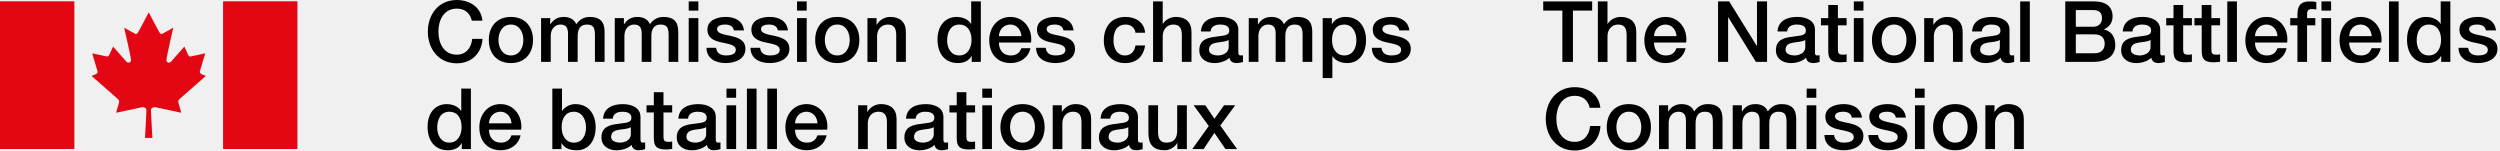
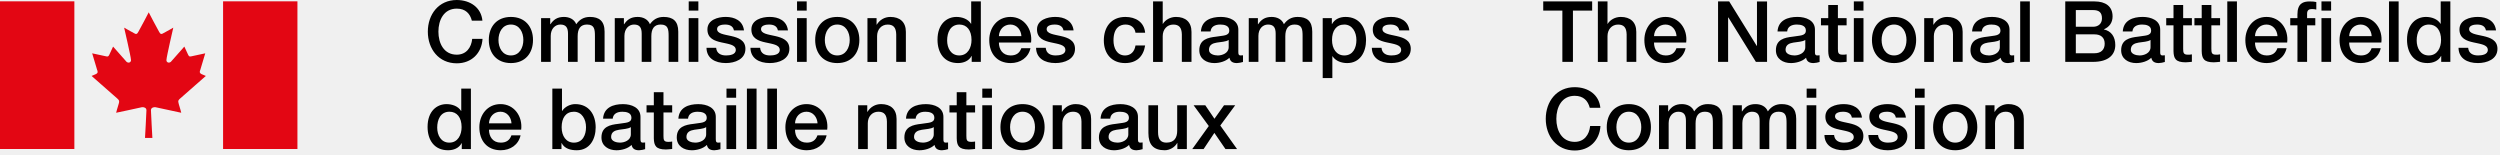
- <svg xmlns="http://www.w3.org/2000/svg" version="1.1" id="French" x="0px" y="0px" viewBox="0 0 1661.11 100" style="enable-background:new 0 0 1661.11 100;" xml:space="preserve">
-   <style type="text/css">
- 	.Arched_x0020_Green{fill:url(#SVGID_1_);stroke:#FFFFFF;stroke-width:0.25;stroke-miterlimit:1;}
- 	.st0{fill-rule:evenodd;clip-rule:evenodd;fill:#E30613;}
- </style>
-   <linearGradient id="SVGID_1_" gradientUnits="userSpaceOnUse" x1="12.13" y1="43.319" x2="12.837" y2="42.612">
-     <stop offset="0" style="stop-color:#1DA238" />
-     <stop offset="0.983" style="stop-color:#24391D" />
-   </linearGradient>
-   <g id="_x36_5_Medium_1_">
-     <g>
-       <g>
-         <path class="st0" d="M98.82,8.2c0,0-6.12,11.79-6.93,13c-0.82,1.63-1.63,1.63-2.86,0.82c-1.64-0.82-6.54-3.65-6.54-3.65     s4.5,19.49,4.5,21.11c0.4,1.63-1.23,2.85-2.87,1.63c-0.41-0.4-8.98-10.16-8.98-10.16s-2.04,4.47-2.45,5.29     c-0.41,0.82-0.81,1.62-2.04,1.22c-1.63-0.4-9.4-2.03-9.4-2.03s2.87,9.74,3.27,10.97c0.4,0.97,0.82,2.03-0.82,2.84l-2.85,1.22     c0,0,16.73,14.66,17.14,15.06c0.82,0.82,1.64,1.23,0.82,3.67c-0.82,2.45-1.64,5.73-1.64,5.73s15.52-3.27,17.15-3.69     c1.42-0.15,2.98,0.41,2.98,2.04c0,1.64-0.95,18.38-0.95,18.38h4.9c0,0-0.95-16.74-0.95-18.38c0-1.63,1.55-2.19,2.99-2.04     c1.64,0.41,17.14,3.69,17.14,3.69s-0.82-3.27-1.63-5.73c-0.82-2.45,0-2.86,0.82-3.67c0.41-0.4,17.15-15.06,17.15-15.06     l-2.85-1.22c-1.63-0.82-1.21-1.88-0.82-2.84c0.39-1.23,3.27-10.97,3.27-10.97s-7.77,1.63-9.4,2.03c-1.22,0.4-1.63-0.4-2.04-1.22     c-0.41-0.82-2.45-5.29-2.45-5.29s-8.58,9.76-8.98,10.16c-1.63,1.22-3.27,0-2.86-1.63c0-1.62,4.5-21.11,4.5-21.11     s-4.9,2.84-6.53,3.65c-1.22,0.81-2.05,0.81-2.86-0.82C104.95,19.99,98.82,8.2,98.82,8.2L98.82,8.2z" />
-         <polygon class="st0" points="49.41,99 49.41,0.87 0,0.87 0,99 49.41,99    " />
-         <polygon class="st0" points="197.63,99 197.63,0.87 148.22,0.87 148.22,99 197.63,99    " />
-       </g>
-       <g>
-         <path d="M313.52,13.72c-1.18-4.61-4.16-7.99-10.01-7.99c-8.61,0-12.21,7.59-12.21,15.3s3.6,15.3,12.21,15.3     c6.24,0,9.68-4.67,10.24-10.52h6.86c-0.56,9.62-7.37,16.26-17.1,16.26c-12.04,0-19.24-9.56-19.24-21.04S291.46,0,303.5,0     c9.06,0.05,16.2,5.06,17.04,13.72H313.52z" />
-         <path d="M324.79,26.55c0-8.89,5.35-15.3,14.68-15.3c9.34,0,14.68,6.41,14.68,15.3c0,8.95-5.35,15.36-14.68,15.36     C330.13,41.91,324.79,35.49,324.79,26.55z M347.74,26.55c0-5.01-2.53-10.24-8.27-10.24c-5.74,0-8.27,5.23-8.27,10.24     c0,5.06,2.53,10.29,8.27,10.29C345.2,36.84,347.74,31.61,347.74,26.55z" />
-         <path d="M359.51,12.04h6.08v4.05h0.17c1.91-2.87,4.33-4.84,8.95-4.84c3.54,0,6.86,1.52,8.16,4.84c2.14-2.98,4.89-4.84,9.11-4.84     c6.13,0,9.73,2.7,9.73,9.79v20.08h-6.41V24.13c0-4.61-0.28-7.82-5.29-7.82c-4.33,0-6.19,2.87-6.19,7.76v17.04h-6.41V22.44     c0-3.99-1.24-6.13-5.12-6.13c-3.32,0-6.36,2.7-6.36,7.54v17.27h-6.41V12.04z" />
-         <path d="M408.48,12.04h6.07v4.05h0.17c1.91-2.87,4.33-4.84,8.95-4.84c3.54,0,6.86,1.52,8.16,4.84c2.14-2.98,4.89-4.84,9.11-4.84     c6.13,0,9.73,2.7,9.73,9.79v20.08h-6.41V24.13c0-4.61-0.28-7.82-5.29-7.82c-4.33,0-6.19,2.87-6.19,7.76v17.04h-6.41V22.44     c0-3.99-1.24-6.13-5.12-6.13c-3.32,0-6.36,2.7-6.36,7.54v17.27h-6.41V12.04z" />
-         <path d="M457.61,0.95h6.41v6.08h-6.41V0.95z M457.61,12.04h6.41v29.08h-6.41V12.04z" />
-         <path d="M475.84,31.78c0.34,3.71,3.15,5.06,6.58,5.06c2.42,0,6.64-0.51,6.47-3.82c-0.17-3.38-4.84-3.77-9.51-4.84     c-4.73-1.01-9.34-2.7-9.34-8.61c0-6.36,6.86-8.33,12.15-8.33c5.96,0,11.36,2.48,12.15,8.95h-6.69c-0.56-3.04-3.09-3.88-5.91-3.88     c-1.86,0-5.29,0.45-5.29,2.98c0,3.15,4.73,3.6,9.45,4.67c4.67,1.07,9.39,2.76,9.39,8.49c0,6.92-6.98,9.45-12.99,9.45     c-7.31,0-12.77-3.26-12.88-10.12H475.84z" />
-         <path d="M505.05,31.78c0.34,3.71,3.15,5.06,6.58,5.06c2.42,0,6.64-0.51,6.47-3.82c-0.17-3.38-4.84-3.77-9.51-4.84     c-4.73-1.01-9.34-2.7-9.34-8.61c0-6.36,6.86-8.33,12.15-8.33c5.96,0,11.36,2.48,12.15,8.95h-6.69c-0.56-3.04-3.09-3.88-5.91-3.88     c-1.85,0-5.29,0.45-5.29,2.98c0,3.15,4.73,3.6,9.45,4.67c4.67,1.07,9.39,2.76,9.39,8.49c0,6.92-6.98,9.45-12.99,9.45     c-7.31,0-12.77-3.26-12.88-10.12H505.05z" />
-         <path d="M529.59,0.95h6.41v6.08h-6.41V0.95z M529.59,12.04h6.41v29.08h-6.41V12.04z" />
-         <path d="M541.64,26.55c0-8.89,5.35-15.3,14.68-15.3c9.34,0,14.68,6.41,14.68,15.3c0,8.95-5.35,15.36-14.68,15.36     C546.98,41.91,541.64,35.49,541.64,26.55z M564.59,26.55c0-5.01-2.53-10.24-8.27-10.24c-5.74,0-8.27,5.23-8.27,10.24     c0,5.06,2.53,10.29,8.27,10.29C562.06,36.84,564.59,31.61,564.59,26.55z" />
-         <path d="M576.36,12.04h6.07v4.28l0.11,0.11c1.91-3.21,5.23-5.18,9.06-5.18c6.3,0,10.3,3.38,10.3,9.9v19.97h-6.41V22.84     c-0.11-4.56-1.91-6.52-5.68-6.52c-4.27,0-7.03,3.38-7.03,7.65v17.16h-6.41V12.04z" />
-         <path d="M651.71,41.12h-6.07v-3.94h-0.11c-1.69,3.32-5.35,4.72-9,4.72c-9.17,0-13.61-6.81-13.61-15.52     c0-10.52,6.24-15.13,12.6-15.13c3.66,0,7.71,1.35,9.67,4.56h0.11V0.95h6.41V41.12z M637.36,36.84c5.74,0,8.16-5.23,8.16-10.29     c0-6.41-3.09-10.24-8.04-10.24c-6.02,0-8.16,5.34-8.16,10.58C629.32,31.89,631.8,36.84,637.36,36.84z" />
-         <path d="M663.71,28.24c0,4.56,2.48,8.61,7.82,8.61c3.71,0,5.96-1.63,7.09-4.84h6.07c-1.41,6.36-6.81,9.9-13.16,9.9     c-9.11,0-14.23-6.36-14.23-15.3c0-8.27,5.4-15.36,14.06-15.36c9.17,0,14.79,8.27,13.73,16.99H663.71z M678.67,24.02     c-0.22-4.05-2.98-7.71-7.31-7.71c-4.44,0-7.48,3.38-7.65,7.71H678.67z" />
-         <path d="M694.83,31.78c0.34,3.71,3.15,5.06,6.58,5.06c2.42,0,6.64-0.51,6.47-3.82c-0.17-3.38-4.84-3.77-9.51-4.84     c-4.73-1.01-9.34-2.7-9.34-8.61c0-6.36,6.87-8.33,12.15-8.33c5.96,0,11.36,2.48,12.15,8.95h-6.7c-0.56-3.04-3.09-3.88-5.9-3.88     c-1.85,0-5.29,0.45-5.29,2.98c0,3.15,4.73,3.6,9.45,4.67c4.67,1.07,9.39,2.76,9.39,8.49c0,6.92-6.98,9.45-12.99,9.45     c-7.31,0-12.77-3.26-12.88-10.12H694.83z" />
-         <path d="M754.48,21.77c-0.51-3.54-3.1-5.46-6.64-5.46c-3.32,0-7.99,1.74-7.99,10.58c0,4.84,2.13,9.96,7.7,9.96     c3.71,0,6.3-2.48,6.92-6.64h6.41c-1.18,7.54-5.85,11.7-13.33,11.7c-9.11,0-14.12-6.47-14.12-15.02c0-8.78,4.78-15.64,14.34-15.64     c6.75,0,12.49,3.38,13.11,10.52H754.48z" />
-         <path d="M766.15,0.95h6.41v14.91h0.11c1.58-2.64,4.9-4.61,8.72-4.61c6.3,0,10.29,3.38,10.29,9.9v19.97h-6.41V22.84     c-0.11-4.56-1.91-6.52-5.68-6.52c-4.28,0-7.03,3.38-7.03,7.65v17.16h-6.41V0.95z" />
-         <path d="M822.8,34.65c0,1.58,0.34,2.19,1.52,2.19c0.39,0,0.9,0,1.58-0.11v4.45c-0.96,0.34-2.98,0.73-4.05,0.73     c-2.59,0-4.45-0.9-4.95-3.55c-2.53,2.48-6.64,3.55-10.07,3.55c-5.24,0-9.96-2.81-9.96-8.49c0-7.26,5.79-8.44,11.19-9.06     c4.61-0.84,8.72-0.34,8.72-4.11c0-3.32-3.43-3.94-6.02-3.94c-3.6,0-6.13,1.46-6.41,4.61h-6.41c0.45-7.48,6.81-9.68,13.22-9.68     c5.68,0,11.64,2.31,11.64,8.44V34.65z M816.39,26.55c-1.97,1.29-5.06,1.24-7.87,1.75c-2.76,0.45-5.23,1.46-5.23,4.84     c0,2.87,3.66,3.71,5.9,3.71c2.81,0,7.2-1.46,7.2-5.51V26.55z" />
-         <path d="M829.74,12.04h6.07v4.05h0.17c1.91-2.87,4.33-4.84,8.95-4.84c3.54,0,6.86,1.52,8.15,4.84c2.14-2.98,4.9-4.84,9.11-4.84     c6.13,0,9.73,2.7,9.73,9.79v20.08h-6.42V24.13c0-4.61-0.28-7.82-5.29-7.82c-4.33,0-6.19,2.87-6.19,7.76v17.04h-6.41V22.44     c0-3.99-1.24-6.13-5.12-6.13c-3.32,0-6.35,2.7-6.35,7.54v17.27h-6.41V12.04z" />
-         <path d="M878.87,12.04h6.07v3.94h0.11c1.8-3.32,5.29-4.73,9-4.73c9.17,0,13.61,6.98,13.61,15.47c0,7.82-3.94,15.19-12.55,15.19     c-3.71,0-7.7-1.35-9.73-4.56h-0.11v14.51h-6.41V12.04z M893.22,16.31c-5.4,0-8.16,4.11-8.16,10.29c0,5.85,2.98,10.24,8.16,10.24     c5.85,0,8.04-5.17,8.04-10.24C901.26,21.32,898.5,16.31,893.22,16.31z" />
-         <path d="M917.93,31.78c0.34,3.71,3.15,5.06,6.58,5.06c2.42,0,6.64-0.51,6.47-3.82c-0.17-3.38-4.84-3.77-9.51-4.84     c-4.73-1.01-9.34-2.7-9.34-8.61c0-6.36,6.87-8.33,12.15-8.33c5.96,0,11.36,2.48,12.15,8.95h-6.7c-0.56-3.04-3.09-3.88-5.9-3.88     c-1.85,0-5.29,0.45-5.29,2.98c0,3.15,4.73,3.6,9.45,4.67c4.67,1.07,9.39,2.76,9.39,8.49c0,6.92-6.98,9.45-12.99,9.45     c-7.31,0-12.77-3.26-12.88-10.12H917.93z" />
-         <path d="M312.9,99.04h-6.08v-3.93h-0.11c-1.69,3.32-5.35,4.72-9,4.72c-9.17,0-13.61-6.81-13.61-15.52     c0-10.52,6.24-15.13,12.6-15.13c3.66,0,7.71,1.35,9.67,4.56h0.11V58.88h6.41V99.04z M298.55,94.77c5.74,0,8.16-5.23,8.16-10.3     c0-6.41-3.09-10.24-8.05-10.24c-6.02,0-8.16,5.35-8.16,10.58C290.51,89.82,292.99,94.77,298.55,94.77z" />
-         <path d="M324.9,86.16c0,4.56,2.48,8.61,7.82,8.61c3.71,0,5.96-1.63,7.09-4.84h6.08c-1.41,6.35-6.81,9.9-13.16,9.9     c-9.11,0-14.23-6.36-14.23-15.3c0-8.27,5.4-15.36,14.06-15.36c9.17,0,14.79,8.27,13.73,16.99H324.9z M339.86,81.94     c-0.22-4.05-2.98-7.71-7.31-7.71c-4.44,0-7.48,3.38-7.65,7.71H339.86z" />
-         <path d="M367,58.88h6.41v14.85h0.11c1.74-2.81,5.4-4.56,8.66-4.56c9.17,0,13.61,6.98,13.61,15.47c0,7.82-3.94,15.19-12.54,15.19     c-3.94,0-8.16-0.96-10.07-4.78h-0.11v3.99H367V58.88z M381.34,74.24c-5.4,0-8.16,4.11-8.16,10.3c0,5.85,2.98,10.24,8.16,10.24     c5.85,0,8.04-5.18,8.04-10.24C389.39,79.24,386.63,74.24,381.34,74.24z" />
-         <path d="M425.57,92.58c0,1.58,0.34,2.19,1.52,2.19c0.39,0,0.9,0,1.57-0.11v4.45c-0.95,0.33-2.98,0.73-4.05,0.73     c-2.59,0-4.45-0.9-4.95-3.55c-2.53,2.48-6.64,3.55-10.07,3.55c-5.23,0-9.96-2.81-9.96-8.49c0-7.26,5.79-8.44,11.19-9.06     c4.61-0.84,8.72-0.33,8.72-4.1c0-3.32-3.43-3.94-6.02-3.94c-3.6,0-6.13,1.47-6.41,4.61h-6.41c0.45-7.48,6.81-9.67,13.22-9.67     c5.68,0,11.64,2.3,11.64,8.44V92.58z M419.16,84.47c-1.97,1.3-5.06,1.24-7.88,1.75c-2.76,0.45-5.23,1.46-5.23,4.84     c0,2.87,3.66,3.71,5.91,3.71c2.81,0,7.2-1.46,7.2-5.51V84.47z" />
-         <path d="M429.59,69.96h4.84v-8.72h6.41v8.72h5.79v4.78h-5.79v15.52c0,2.65,0.22,3.99,3.09,3.99c0.9,0,1.8,0,2.7-0.22v4.95     c-1.41,0.11-2.76,0.34-4.16,0.34c-6.69,0-7.93-2.59-8.04-7.42V74.74h-4.84V69.96z" />
-         <path d="M475.61,92.58c0,1.58,0.34,2.19,1.52,2.19c0.39,0,0.9,0,1.57-0.11v4.45c-0.95,0.33-2.98,0.73-4.05,0.73     c-2.59,0-4.45-0.9-4.95-3.55c-2.53,2.48-6.64,3.55-10.07,3.55c-5.23,0-9.96-2.81-9.96-8.49c0-7.26,5.79-8.44,11.19-9.06     c4.61-0.84,8.72-0.33,8.72-4.1c0-3.32-3.43-3.94-6.02-3.94c-3.6,0-6.13,1.47-6.41,4.61h-6.41c0.45-7.48,6.81-9.67,13.22-9.67     c5.68,0,11.64,2.3,11.64,8.44V92.58z M469.2,84.47c-1.97,1.3-5.06,1.24-7.88,1.75c-2.76,0.45-5.23,1.46-5.23,4.84     c0,2.87,3.66,3.71,5.91,3.71c2.81,0,7.2-1.46,7.2-5.51V84.47z" />
-         <path d="M482.71,58.88h6.41v6.08h-6.41V58.88z M482.71,69.96h6.41v29.08h-6.41V69.96z" />
-         <path d="M496.28,58.88h6.41v40.16h-6.41V58.88z" />
-         <path d="M509.84,58.88h6.41v40.16h-6.41V58.88z" />
-         <path d="M528.24,86.16c0,4.56,2.48,8.61,7.82,8.61c3.71,0,5.96-1.63,7.09-4.84h6.08c-1.41,6.35-6.81,9.9-13.16,9.9     c-9.11,0-14.23-6.36-14.23-15.3c0-8.27,5.4-15.36,14.06-15.36c9.17,0,14.79,8.27,13.73,16.99H528.24z M543.21,81.94     c-0.22-4.05-2.98-7.71-7.31-7.71c-4.44,0-7.48,3.38-7.65,7.71H543.21z" />
-         <path d="M570.18,69.96h6.07v4.27l0.11,0.11c1.91-3.21,5.23-5.18,9.06-5.18c6.3,0,10.3,3.38,10.3,9.9v19.97h-6.41V80.76     c-0.11-4.56-1.91-6.53-5.68-6.53c-4.27,0-7.03,3.38-7.03,7.65v17.16h-6.41V69.96z" />
-         <path d="M626.84,92.58c0,1.58,0.34,2.19,1.52,2.19c0.39,0,0.9,0,1.58-0.11v4.45c-0.95,0.33-2.98,0.73-4.05,0.73     c-2.59,0-4.44-0.9-4.95-3.55c-2.53,2.48-6.64,3.55-10.07,3.55c-5.23,0-9.96-2.81-9.96-8.49c0-7.26,5.79-8.44,11.19-9.06     c4.61-0.84,8.72-0.33,8.72-4.1c0-3.32-3.43-3.94-6.02-3.94c-3.6,0-6.13,1.47-6.41,4.61h-6.41c0.45-7.48,6.81-9.67,13.22-9.67     c5.68,0,11.64,2.3,11.64,8.44V92.58z M620.43,84.47c-1.97,1.3-5.06,1.24-7.88,1.75c-2.75,0.45-5.23,1.46-5.23,4.84     c0,2.87,3.66,3.71,5.91,3.71c2.81,0,7.2-1.46,7.2-5.51V84.47z" />
-         <path d="M630.85,69.96h4.84v-8.72h6.41v8.72h5.79v4.78h-5.79v15.52c0,2.65,0.22,3.99,3.09,3.99c0.9,0,1.8,0,2.7-0.22v4.95     c-1.41,0.11-2.76,0.34-4.16,0.34c-6.7,0-7.93-2.59-8.04-7.42V74.74h-4.84V69.96z" />
-         <path d="M652.68,58.88h6.41v6.08h-6.41V58.88z M652.68,69.96h6.41v29.08h-6.41V69.96z" />
-         <path d="M664.73,84.47c0-8.89,5.35-15.3,14.68-15.3c9.34,0,14.68,6.41,14.68,15.3c0,8.95-5.35,15.36-14.68,15.36     C670.08,99.83,664.73,93.42,664.73,84.47z M687.68,84.47c0-5.01-2.53-10.24-8.27-10.24c-5.73,0-8.27,5.23-8.27,10.24     c0,5.07,2.53,10.3,8.27,10.3C685.15,94.77,687.68,89.54,687.68,84.47z" />
-         <path d="M699.45,69.96h6.07v4.27l0.11,0.11c1.91-3.21,5.23-5.18,9.06-5.18c6.3,0,10.3,3.38,10.3,9.9v19.97h-6.41V80.76     c-0.11-4.56-1.91-6.53-5.68-6.53c-4.27,0-7.03,3.38-7.03,7.65v17.16h-6.41V69.96z" />
-         <path d="M756.11,92.58c0,1.58,0.34,2.19,1.52,2.19c0.39,0,0.9,0,1.58-0.11v4.45c-0.95,0.33-2.98,0.73-4.05,0.73     c-2.59,0-4.44-0.9-4.95-3.55c-2.53,2.48-6.64,3.55-10.07,3.55c-5.23,0-9.96-2.81-9.96-8.49c0-7.26,5.79-8.44,11.19-9.06     c4.61-0.84,8.72-0.33,8.72-4.1c0-3.32-3.43-3.94-6.02-3.94c-3.6,0-6.13,1.47-6.41,4.61h-6.41c0.45-7.48,6.81-9.67,13.22-9.67     c5.68,0,11.64,2.3,11.64,8.44V92.58z M749.7,84.47c-1.97,1.3-5.06,1.24-7.88,1.75c-2.75,0.45-5.23,1.46-5.23,4.84     c0,2.87,3.66,3.71,5.91,3.71c2.81,0,7.2-1.46,7.2-5.51V84.47z" />
-         <path d="M788.59,99.04h-6.3v-4.05h-0.11c-1.58,2.93-5.07,4.84-8.27,4.84c-7.59,0-10.86-3.82-10.86-11.42V69.96h6.41v17.83     c0,5.12,2.08,6.98,5.57,6.98c5.35,0,7.15-3.43,7.15-7.93V69.96h6.41V99.04z" />
-         <path d="M803.17,83.74L793.1,69.96h7.76l6.07,8.95l6.36-8.95h7.42l-9.9,13.44l11.14,15.64h-7.7l-7.37-10.74l-7.15,10.74h-7.54     L803.17,83.74z" />
-       </g>
-       <g>
-         <path d="M1025.38,0.95h32.52v6.08h-12.77v34.09h-7.03V7.03h-12.71V0.95z" />
-         <path d="M1061.68,0.95h6.41v14.91h0.11c1.58-2.64,4.9-4.61,8.72-4.61c6.3,0,10.3,3.38,10.3,9.9v19.97h-6.41V22.84     c-0.11-4.56-1.91-6.52-5.68-6.52c-4.27,0-7.03,3.38-7.03,7.65v17.16h-6.41V0.95z" />
-         <path d="M1098.99,28.24c0,4.56,2.47,8.61,7.82,8.61c3.71,0,5.96-1.63,7.09-4.84h6.08c-1.41,6.36-6.81,9.9-13.16,9.9     c-9.11,0-14.23-6.36-14.23-15.3c0-8.27,5.4-15.36,14.06-15.36c9.17,0,14.79,8.27,13.73,16.99H1098.99z M1113.96,24.02     c-0.22-4.05-2.98-7.71-7.31-7.71c-4.44,0-7.48,3.38-7.65,7.71H1113.96z" />
-         <path d="M1141.54,0.95h7.42l18.34,29.59h0.11V0.95h6.7v40.16h-7.42l-18.28-29.53h-0.17v29.53h-6.69V0.95z" />
-         <path d="M1205.92,34.65c0,1.58,0.33,2.19,1.52,2.19c0.39,0,0.9,0,1.58-0.11v4.45c-0.96,0.34-2.98,0.73-4.05,0.73     c-2.59,0-4.44-0.9-4.95-3.55c-2.53,2.48-6.64,3.55-10.07,3.55c-5.23,0-9.96-2.81-9.96-8.49c0-7.26,5.79-8.44,11.19-9.06     c4.61-0.84,8.72-0.34,8.72-4.11c0-3.32-3.44-3.94-6.02-3.94c-3.6,0-6.13,1.46-6.41,4.61h-6.41c0.45-7.48,6.81-9.68,13.22-9.68     c5.68,0,11.65,2.31,11.65,8.44V34.65z M1199.51,26.55c-1.97,1.29-5.07,1.24-7.88,1.75c-2.76,0.45-5.23,1.46-5.23,4.84     c0,2.87,3.66,3.71,5.91,3.71c2.81,0,7.2-1.46,7.2-5.51V26.55z" />
-         <path d="M1209.93,12.04h4.84V3.32h6.41v8.72h5.79v4.78h-5.79v15.52c0,2.65,0.23,3.99,3.1,3.99c0.9,0,1.8,0,2.7-0.22v4.95     c-1.41,0.11-2.75,0.34-4.16,0.34c-6.7,0-7.93-2.59-8.05-7.42V16.82h-4.84V12.04z" />
-         <path d="M1231.77,0.95h6.41v6.08h-6.41V0.95z M1231.77,12.04h6.41v29.08h-6.41V12.04z" />
-         <path d="M1243.81,26.55c0-8.89,5.35-15.3,14.68-15.3c9.33,0,14.68,6.41,14.68,15.3c0,8.95-5.35,15.36-14.68,15.36     C1249.15,41.91,1243.81,35.49,1243.81,26.55z M1266.76,26.55c0-5.01-2.53-10.24-8.27-10.24c-5.74,0-8.27,5.23-8.27,10.24     c0,5.06,2.53,10.29,8.27,10.29C1264.23,36.84,1266.76,31.61,1266.76,26.55z" />
-         <path d="M1278.53,12.04h6.07v4.28l0.11,0.11c1.91-3.21,5.23-5.18,9.06-5.18c6.3,0,10.3,3.38,10.3,9.9v19.97h-6.42V22.84     c-0.11-4.56-1.91-6.52-5.68-6.52c-4.27,0-7.03,3.38-7.03,7.65v17.16h-6.41V12.04z" />
-         <path d="M1335.2,34.65c0,1.58,0.33,2.19,1.52,2.19c0.39,0,0.9,0,1.58-0.11v4.45c-0.96,0.34-2.98,0.73-4.05,0.73     c-2.59,0-4.44-0.9-4.95-3.55c-2.53,2.48-6.64,3.55-10.07,3.55c-5.23,0-9.96-2.81-9.96-8.49c0-7.26,5.79-8.44,11.19-9.06     c4.61-0.84,8.72-0.34,8.72-4.11c0-3.32-3.44-3.94-6.02-3.94c-3.6,0-6.13,1.46-6.41,4.61h-6.41c0.45-7.48,6.81-9.68,13.22-9.68     c5.68,0,11.65,2.31,11.65,8.44V34.65z M1328.78,26.55c-1.97,1.29-5.07,1.24-7.88,1.75c-2.76,0.45-5.23,1.46-5.23,4.84     c0,2.87,3.66,3.71,5.91,3.71c2.81,0,7.2-1.46,7.2-5.51V26.55z" />
-         <path d="M1342.3,0.95h6.41v40.16h-6.41V0.95z" />
-         <path d="M1372.24,0.95h19.52c7.2,0,11.93,3.26,11.93,9.96c0,4.05-2.08,6.98-5.74,8.55v0.11c4.89,1.07,7.54,4.89,7.54,10.35     c0,6.3-4.39,11.19-14.79,11.19h-18.45V0.95z M1379.27,17.78h11.47c3.38,0,5.9-1.97,5.9-5.57c0-4.05-2.08-5.51-5.9-5.51h-11.47     V17.78z M1379.27,35.38h12.43c4.27,0,6.75-2.31,6.75-6.36c0-3.94-2.47-6.19-6.75-6.19h-12.43V35.38z" />
-         <path d="M1435.32,34.65c0,1.58,0.33,2.19,1.52,2.19c0.39,0,0.9,0,1.58-0.11v4.45c-0.96,0.34-2.98,0.73-4.05,0.73     c-2.59,0-4.44-0.9-4.95-3.55c-2.53,2.48-6.64,3.55-10.07,3.55c-5.23,0-9.96-2.81-9.96-8.49c0-7.26,5.79-8.44,11.19-9.06     c4.61-0.84,8.72-0.34,8.72-4.11c0-3.32-3.44-3.94-6.02-3.94c-3.6,0-6.13,1.46-6.41,4.61h-6.41c0.45-7.48,6.81-9.68,13.22-9.68     c5.68,0,11.65,2.31,11.65,8.44V34.65z M1428.91,26.55c-1.97,1.29-5.07,1.24-7.88,1.75c-2.76,0.45-5.23,1.46-5.23,4.84     c0,2.87,3.66,3.71,5.91,3.71c2.81,0,7.2-1.46,7.2-5.51V26.55z" />
-         <path d="M1439.33,12.04h4.84V3.32h6.42v8.72h5.79v4.78h-5.79v15.52c0,2.65,0.22,3.99,3.09,3.99c0.9,0,1.8,0,2.7-0.22v4.95     c-1.41,0.11-2.75,0.34-4.16,0.34c-6.7,0-7.93-2.59-8.05-7.42V16.82h-4.84V12.04z" />
-         <path d="M1458.07,12.04h4.84V3.32h6.42v8.72h5.79v4.78h-5.79v15.52c0,2.65,0.22,3.99,3.09,3.99c0.9,0,1.8,0,2.7-0.22v4.95     c-1.41,0.11-2.75,0.34-4.16,0.34c-6.7,0-7.93-2.59-8.05-7.42V16.82h-4.84V12.04z" />
-         <path d="M1479.91,0.95h6.41v40.16h-6.41V0.95z" />
-         <path d="M1498.31,28.24c0,4.56,2.47,8.61,7.82,8.61c3.71,0,5.96-1.63,7.09-4.84h6.08c-1.41,6.36-6.81,9.9-13.16,9.9     c-9.11,0-14.23-6.36-14.23-15.3c0-8.27,5.4-15.36,14.06-15.36c9.17,0,14.79,8.27,13.73,16.99H1498.31z M1513.27,24.02     c-0.22-4.05-2.98-7.71-7.31-7.71c-4.44,0-7.48,3.38-7.65,7.71H1513.27z" />
-         <path d="M1521.73,12.04h4.78V9.62c0-7.42,3.88-8.66,8.05-8.66c2.02,0,3.49,0.11,4.5,0.39v5.01c-0.84-0.22-1.69-0.34-2.98-0.34     c-1.74,0-3.15,0.62-3.15,3.04v2.98h5.46v4.78h-5.46v24.3h-6.41v-24.3h-4.78V12.04z M1542.48,0.95h6.41v6.08h-6.41V0.95z      M1542.48,12.04h6.41v29.08h-6.41V12.04z" />
-         <path d="M1560.89,28.24c0,4.56,2.47,8.61,7.82,8.61c3.71,0,5.96-1.63,7.09-4.84h6.08c-1.41,6.36-6.81,9.9-13.16,9.9     c-9.11,0-14.23-6.36-14.23-15.3c0-8.27,5.4-15.36,14.06-15.36c9.17,0,14.79,8.27,13.73,16.99H1560.89z M1575.86,24.02     c-0.22-4.05-2.98-7.71-7.31-7.71c-4.44,0-7.48,3.38-7.65,7.71H1575.86z" />
-         <path d="M1587.35,0.95h6.41v40.16h-6.41V0.95z" />
-         <path d="M1628.13,41.12h-6.08v-3.94h-0.11c-1.69,3.32-5.35,4.72-9,4.72c-9.17,0-13.61-6.81-13.61-15.52     c0-10.52,6.24-15.13,12.6-15.13c3.66,0,7.7,1.35,9.67,4.56h0.11V0.95h6.41V41.12z M1613.79,36.84c5.74,0,8.16-5.23,8.16-10.29     c0-6.41-3.1-10.24-8.04-10.24c-6.02,0-8.16,5.34-8.16,10.58C1605.75,31.89,1608.22,36.84,1613.79,36.84z" />
-         <path d="M1639.96,31.78c0.34,3.71,3.15,5.06,6.58,5.06c2.42,0,6.64-0.51,6.47-3.82c-0.17-3.38-4.84-3.77-9.5-4.84     c-4.73-1.01-9.34-2.7-9.34-8.61c0-6.36,6.86-8.33,12.15-8.33c5.96,0,11.36,2.48,12.15,8.95h-6.7c-0.56-3.04-3.09-3.88-5.9-3.88     c-1.86,0-5.29,0.45-5.29,2.98c0,3.15,4.73,3.6,9.45,4.67c4.67,1.07,9.39,2.76,9.39,8.49c0,6.92-6.98,9.45-12.99,9.45     c-7.31,0-12.77-3.26-12.88-10.12H1639.96z" />
-         <path d="M1056.32,71.65c-1.18-4.61-4.16-7.99-10.01-7.99c-8.61,0-12.21,7.59-12.21,15.3c0,7.7,3.6,15.3,12.21,15.3     c6.24,0,9.67-4.67,10.24-10.52h6.86c-0.56,9.62-7.36,16.26-17.1,16.26c-12.04,0-19.24-9.56-19.24-21.04     c0-11.48,7.2-21.04,19.24-21.04c9.06,0.05,16.2,5.06,17.04,13.72H1056.32z" />
-         <path d="M1067.59,84.47c0-8.89,5.35-15.3,14.68-15.3c9.33,0,14.68,6.41,14.68,15.3c0,8.95-5.35,15.36-14.68,15.36     C1072.94,99.83,1067.59,93.42,1067.59,84.47z M1090.54,84.47c0-5.01-2.53-10.24-8.27-10.24c-5.74,0-8.27,5.23-8.27,10.24     c0,5.07,2.53,10.3,8.27,10.3C1088.01,94.77,1090.54,89.54,1090.54,84.47z" />
-         <path d="M1102.32,69.96h6.07v4.05h0.17c1.91-2.87,4.33-4.84,8.95-4.84c3.55,0,6.86,1.52,8.16,4.84c2.13-2.98,4.89-4.84,9.11-4.84     c6.13,0,9.73,2.7,9.73,9.79v20.08h-6.41V82.05c0-4.61-0.28-7.82-5.29-7.82c-4.33,0-6.19,2.87-6.19,7.76v17.04h-6.41V80.37     c0-3.99-1.24-6.13-5.12-6.13c-3.32,0-6.36,2.7-6.36,7.54v17.27h-6.41V69.96z" />
-         <path d="M1151.29,69.96h6.07v4.05h0.17c1.91-2.87,4.33-4.84,8.95-4.84c3.55,0,6.86,1.52,8.16,4.84c2.13-2.98,4.89-4.84,9.11-4.84     c6.13,0,9.73,2.7,9.73,9.79v20.08h-6.41V82.05c0-4.61-0.28-7.82-5.29-7.82c-4.33,0-6.19,2.87-6.19,7.76v17.04h-6.41V80.37     c0-3.99-1.24-6.13-5.12-6.13c-3.32,0-6.36,2.7-6.36,7.54v17.27h-6.41V69.96z" />
-         <path d="M1200.42,58.88h6.41v6.08h-6.41V58.88z M1200.42,69.96h6.41v29.08h-6.41V69.96z" />
-         <path d="M1218.65,89.71c0.34,3.71,3.15,5.06,6.58,5.06c2.42,0,6.64-0.51,6.47-3.82c-0.17-3.38-4.84-3.77-9.5-4.84     c-4.73-1.02-9.34-2.7-9.34-8.61c0-6.36,6.86-8.33,12.15-8.33c5.96,0,11.36,2.47,12.15,8.95h-6.7c-0.56-3.04-3.09-3.88-5.9-3.88     c-1.86,0-5.29,0.45-5.29,2.98c0,3.15,4.73,3.6,9.45,4.67c4.67,1.07,9.39,2.76,9.39,8.5c0,6.92-6.98,9.45-12.99,9.45     c-7.31,0-12.77-3.26-12.88-10.12H1218.65z" />
-         <path d="M1247.86,89.71c0.34,3.71,3.15,5.06,6.58,5.06c2.42,0,6.64-0.51,6.47-3.82c-0.17-3.38-4.84-3.77-9.5-4.84     c-4.73-1.02-9.34-2.7-9.34-8.61c0-6.36,6.86-8.33,12.15-8.33c5.96,0,11.36,2.47,12.15,8.95h-6.7c-0.56-3.04-3.09-3.88-5.9-3.88     c-1.86,0-5.29,0.45-5.29,2.98c0,3.15,4.73,3.6,9.45,4.67c4.67,1.07,9.39,2.76,9.39,8.5c0,6.92-6.97,9.45-12.99,9.45     c-7.31,0-12.77-3.26-12.88-10.12H1247.86z" />
-         <path d="M1272.4,58.88h6.41v6.08h-6.41V58.88z M1272.4,69.96h6.41v29.08h-6.41V69.96z" />
-         <path d="M1284.44,84.47c0-8.89,5.35-15.3,14.68-15.3c9.33,0,14.68,6.41,14.68,15.3c0,8.95-5.35,15.36-14.68,15.36     C1289.78,99.83,1284.44,93.42,1284.44,84.47z M1307.39,84.47c0-5.01-2.53-10.24-8.27-10.24c-5.74,0-8.27,5.23-8.27,10.24     c0,5.07,2.53,10.3,8.27,10.3C1304.86,94.77,1307.39,89.54,1307.39,84.47z" />
-         <path d="M1319.17,69.96h6.07v4.27l0.11,0.11c1.91-3.21,5.23-5.18,9.06-5.18c6.3,0,10.3,3.38,10.3,9.9v19.97h-6.41V80.76     c-0.11-4.56-1.91-6.53-5.68-6.53c-4.27,0-7.03,3.38-7.03,7.65v17.16h-6.41V69.96z" />
-       </g>
-     </g>
+ <svg xmlns="http://www.w3.org/2000/svg" width="632" height="39" fill="none">
+   <g clip-path="url(#a)">
+     <path fill="#E30613" fill-rule="evenodd" d="M37.598 3.12s-2.329 4.486-2.637 4.946c-.312.62-.62.62-1.088.312-.624-.312-2.488-1.389-2.488-1.389s1.712 7.416 1.712 8.032c.152.62-.468 1.084-1.092.62-.156-.152-3.417-3.866-3.417-3.866s-.776 1.701-.932 2.013c-.156.312-.308.617-.776.464-.62-.152-3.576-.772-3.576-.772s1.092 3.706 1.244 4.174c.152.369.312.772-.312 1.08l-1.085.464s6.366 5.578 6.522 5.73c.312.312.624.468.312 1.397-.312.932-.624 2.18-.624 2.18s5.905-1.244 6.525-1.404c.54-.057 1.134.156 1.134.776 0 .624-.362 6.993-.362 6.993h1.864s-.361-6.37-.361-6.993c0-.62.59-.833 1.138-.776.624.156 6.52 1.404 6.52 1.404s-.311-1.244-.62-2.18c-.311-.933 0-1.088.313-1.397.156-.152 6.525-5.73 6.525-5.73l-1.085-.464c-.62-.312-.46-.715-.312-1.08.149-.468 1.245-4.174 1.245-4.174s-2.957.62-3.577.772c-.464.152-.62-.152-.776-.464-.156-.312-.932-2.013-.932-2.013s-3.265 3.714-3.417 3.866c-.62.464-1.244 0-1.088-.62 0-.617 1.712-8.032 1.712-8.032s-1.864 1.08-2.484 1.389c-.465.308-.78.308-1.089-.312-.304-.46-2.636-4.946-2.636-4.946ZM18.799 37.666V.331H0v37.335h18.799ZM75.192 37.666V.331H56.393v37.335h18.799Z" clip-rule="evenodd" />
+     <path fill="#000" d="M119.284 5.22c-.448-1.754-1.582-3.04-3.808-3.04-3.276 0-4.646 2.888-4.646 5.821 0 2.934 1.37 5.821 4.646 5.821 2.374 0 3.683-1.776 3.896-4.002h2.61c-.213 3.66-2.804 6.186-6.506 6.186-4.581 0-7.32-3.637-7.32-8.005S110.891 0 115.472 0c3.447.019 6.164 1.925 6.483 5.22h-2.671ZM123.572 10.101c0-3.382 2.036-5.82 5.586-5.82 3.553 0 5.585 2.438 5.585 5.82 0 3.406-2.036 5.844-5.585 5.844-3.554 0-5.586-2.442-5.586-5.844Zm8.732 0c0-1.906-.962-3.896-3.146-3.896s-3.147 1.99-3.147 3.896c0 1.926.963 3.915 3.147 3.915 2.18 0 3.146-1.99 3.146-3.915ZM136.782 4.58h2.313v1.542h.065c.727-1.092 1.648-1.842 3.405-1.842 1.347 0 2.61.579 3.105 1.842.814-1.134 1.86-1.842 3.466-1.842 2.332 0 3.702 1.028 3.702 3.725v7.64h-2.439V9.18c0-1.754-.106-2.976-2.012-2.976-1.648 0-2.356 1.092-2.356 2.953v6.483h-2.438V8.538c0-1.518-.472-2.333-1.948-2.333-1.264 0-2.42 1.028-2.42 2.87v6.57h-2.439V4.58h-.004ZM155.414 4.58h2.309v1.542h.065c.727-1.092 1.647-1.842 3.405-1.842 1.347 0 2.61.579 3.105 1.842.814-1.134 1.86-1.842 3.466-1.842 2.332 0 3.702 1.028 3.702 3.725v7.64h-2.439V9.18c0-1.754-.107-2.976-2.013-2.976-1.647 0-2.355 1.092-2.355 2.953v6.483h-2.439V8.538c0-1.518-.471-2.333-1.948-2.333-1.263 0-2.419 1.028-2.419 2.87v6.57h-2.439V4.58ZM174.106.361h2.439v2.314h-2.439V.36Zm0 4.22h2.439v11.064h-2.439V4.58ZM181.042 12.091c.129 1.412 1.199 1.926 2.504 1.926.92 0 2.526-.195 2.461-1.454-.064-1.286-1.841-1.434-3.618-1.841-1.8-.385-3.554-1.028-3.554-3.276 0-2.42 2.61-3.17 4.623-3.17 2.268 0 4.322.944 4.623 3.406h-2.546c-.213-1.157-1.175-1.477-2.248-1.477-.708 0-2.013.172-2.013 1.134 0 1.199 1.8 1.37 3.596 1.777 1.776.407 3.572 1.05 3.572 3.23 0 2.633-2.655 3.596-4.942 3.596-2.781 0-4.859-1.24-4.9-3.85h2.442ZM192.156 12.091c.129 1.412 1.198 1.926 2.503 1.926.921 0 2.526-.195 2.462-1.454-.065-1.286-1.842-1.434-3.619-1.841-1.799-.385-3.553-1.028-3.553-3.276 0-2.42 2.61-3.17 4.623-3.17 2.267 0 4.322.944 4.622 3.406h-2.545c-.213-1.157-1.176-1.477-2.249-1.477-.703 0-2.012.172-2.012 1.134 0 1.199 1.799 1.37 3.595 1.777 1.777.407 3.573 1.05 3.573 3.23 0 2.633-2.656 3.596-4.943 3.596-2.781 0-4.858-1.24-4.9-3.85h2.443ZM201.492.361h2.439v2.314h-2.439V.36Zm0 4.22h2.439v11.064h-2.439V4.58ZM206.077 10.101c0-3.382 2.035-5.82 5.585-5.82 3.554 0 5.586 2.438 5.586 5.82 0 3.406-2.036 5.844-5.586 5.844-3.553 0-5.585-2.442-5.585-5.844Zm8.732 0c0-1.906-.963-3.896-3.147-3.896-2.184 0-3.146 1.99-3.146 3.896 0 1.926.962 3.915 3.146 3.915s3.147-1.99 3.147-3.915ZM219.287 4.58h2.309v1.63l.042.041c.727-1.221 1.99-1.97 3.447-1.97 2.397 0 3.919 1.285 3.919 3.766v7.598h-2.439V8.69c-.042-1.735-.727-2.48-2.161-2.48-1.624 0-2.675 1.285-2.675 2.91v6.529h-2.438V4.58h-.004ZM247.955 15.645h-2.309v-1.5h-.042c-.643 1.264-2.036 1.797-3.424 1.797-3.489 0-5.179-2.591-5.179-5.905 0-4.003 2.375-5.757 4.794-5.757 1.393 0 2.934.514 3.679 1.735h.042V.361h2.439v15.284Zm-5.46-1.628c2.184 0 3.105-1.99 3.105-3.916 0-2.438-1.176-3.896-3.059-3.896-2.29 0-3.105 2.032-3.105 4.026 0 1.902.944 3.786 3.059 3.786ZM252.521 10.744c0 1.735.943 3.276 2.975 3.276 1.412 0 2.268-.62 2.698-1.841h2.309c-.536 2.42-2.591 3.766-5.007 3.766-3.466 0-5.414-2.42-5.414-5.82 0-3.147 2.054-5.845 5.349-5.845 3.489 0 5.627 3.147 5.224 6.464h-8.134Zm5.692-1.605c-.084-1.541-1.134-2.934-2.782-2.934-1.689 0-2.846 1.286-2.91 2.934h5.692ZM264.361 12.091c.129 1.412 1.198 1.926 2.503 1.926.921 0 2.527-.195 2.462-1.454-.065-1.286-1.841-1.434-3.618-1.841-1.8-.385-3.554-1.028-3.554-3.276 0-2.42 2.614-3.17 4.623-3.17 2.267 0 4.322.944 4.623 3.406h-2.55c-.213-1.157-1.175-1.477-2.244-1.477-.704 0-2.013.172-2.013 1.134 0 1.199 1.8 1.37 3.595 1.777 1.777.407 3.573 1.05 3.573 3.23 0 2.633-2.656 3.596-4.942 3.596-2.781 0-4.859-1.24-4.901-3.85h2.443ZM287.056 8.283c-.194-1.347-1.18-2.078-2.526-2.078-1.264 0-3.04.662-3.04 4.026 0 1.841.81 3.79 2.929 3.79 1.412 0 2.397-.944 2.633-2.527h2.439c-.449 2.869-2.226 4.451-5.072 4.451-3.466 0-5.372-2.461-5.372-5.714 0-3.34 1.819-5.95 5.456-5.95 2.568 0 4.752 1.285 4.988 4.002h-2.435ZM291.496.361h2.439v5.673h.042c.601-1.004 1.864-1.754 3.317-1.754 2.397 0 3.915 1.286 3.915 3.767v7.598h-2.439V8.69c-.041-1.735-.726-2.48-2.161-2.48-1.628 0-2.674 1.285-2.674 2.91v6.529h-2.439V.36ZM313.049 13.183c0 .601.13.834.579.834.148 0 .342 0 .601-.042v1.693c-.365.13-1.134.277-1.541.277-.985 0-1.693-.342-1.883-1.35-.963.943-2.527 1.35-3.832 1.35-1.993 0-3.789-1.069-3.789-3.23 0-2.762 2.203-3.21 4.257-3.447 1.754-.32 3.318-.13 3.318-1.564 0-1.263-1.305-1.499-2.29-1.499-1.37 0-2.333.556-2.439 1.754h-2.439c.171-2.845 2.591-3.683 5.03-3.683 2.161 0 4.428.88 4.428 3.212v5.695Zm-2.438-3.082c-.75.491-1.925.472-2.995.666-1.05.171-1.989.556-1.989 1.842 0 1.092 1.392 1.411 2.244 1.411 1.069 0 2.74-.555 2.74-2.096V10.1ZM315.69 4.58h2.309v1.542h.065c.727-1.092 1.647-1.842 3.405-1.842 1.347 0 2.61.579 3.101 1.842.814-1.134 1.864-1.842 3.466-1.842 2.332 0 3.702 1.028 3.702 3.725v7.64h-2.443V9.18c0-1.754-.106-2.976-2.012-2.976-1.648 0-2.355 1.092-2.355 2.953v6.483h-2.439V8.538c0-1.518-.472-2.333-1.948-2.333-1.263 0-2.416 1.028-2.416 2.87v6.57h-2.439V4.58h.004ZM334.382 4.58h2.31v1.5h.042c.684-1.263 2.012-1.8 3.424-1.8 3.489 0 5.178 2.656 5.178 5.886 0 2.975-1.499 5.78-4.775 5.78-1.411 0-2.929-.514-3.702-1.736h-.042v5.521h-2.438V4.581h.003Zm5.46 1.625c-2.054 0-3.105 1.564-3.105 3.915 0 2.226 1.134 3.897 3.105 3.897 2.226 0 3.059-1.968 3.059-3.896 0-2.01-1.05-3.916-3.059-3.916ZM349.243 12.091c.13 1.412 1.199 1.926 2.504 1.926.921 0 2.526-.195 2.462-1.454-.065-1.286-1.842-1.434-3.619-1.841-1.799-.385-3.553-1.028-3.553-3.276 0-2.42 2.614-3.17 4.622-3.17 2.268 0 4.323.944 4.623 3.406h-2.549c-.213-1.157-1.176-1.477-2.245-1.477-.704 0-2.012.172-2.012 1.134 0 1.199 1.799 1.37 3.595 1.777 1.777.407 3.573 1.05 3.573 3.23 0 2.633-2.656 3.596-4.943 3.596-2.781 0-4.858-1.24-4.9-3.85h2.442ZM119.049 37.682h-2.314v-1.496h-.042c-.643 1.264-2.035 1.796-3.424 1.796-3.489 0-5.178-2.59-5.178-5.905 0-4.002 2.374-5.756 4.794-5.756 1.393 0 2.933.513 3.679 1.735h.042v-5.654h2.439v15.28h.004Zm-5.46-1.625c2.184 0 3.104-1.99 3.104-3.919 0-2.439-1.175-3.896-3.062-3.896-2.291 0-3.105 2.036-3.105 4.025.004 1.907.947 3.79 3.063 3.79ZM123.614 32.781c0 1.735.944 3.276 2.975 3.276 1.412 0 2.268-.62 2.698-1.842h2.313c-.536 2.416-2.591 3.767-5.007 3.767-3.466 0-5.414-2.42-5.414-5.821 0-3.146 2.055-5.844 5.35-5.844 3.488 0 5.627 3.146 5.223 6.464h-8.138Zm5.692-1.605c-.084-1.541-1.134-2.934-2.781-2.934-1.689 0-2.846 1.286-2.911 2.934h5.692ZM139.632 22.402h2.439v5.65h.042c.662-1.07 2.054-1.735 3.294-1.735 3.489 0 5.179 2.656 5.179 5.886 0 2.975-1.499 5.78-4.771 5.78-1.5 0-3.105-.366-3.832-1.82h-.042v1.519h-2.309v-15.28Zm5.456 5.844c-2.055 0-3.105 1.564-3.105 3.919 0 2.226 1.134 3.896 3.105 3.896 2.226 0 3.059-1.971 3.059-3.896.004-2.017-1.046-3.919-3.059-3.919ZM161.916 35.224c0 .6.129.833.578.833.149 0 .343 0 .598-.042v1.693c-.362.126-1.134.278-1.541.278-.986 0-1.693-.342-1.884-1.35-.962.943-2.526 1.35-3.831 1.35-1.99 0-3.789-1.07-3.789-3.23 0-2.762 2.203-3.211 4.257-3.447 1.754-.32 3.318-.126 3.318-1.56 0-1.263-1.305-1.5-2.291-1.5-1.369 0-2.332.56-2.438 1.755h-2.439c.171-2.846 2.591-3.68 5.03-3.68 2.161 0 4.428.876 4.428 3.212v5.688h.004Zm-2.439-3.086c-.749.495-1.925.472-2.998.666-1.05.171-1.99.555-1.99 1.841 0 1.092 1.393 1.412 2.249 1.412 1.069 0 2.739-.556 2.739-2.096v-1.823ZM163.445 26.618h1.842V23.3h2.439v3.318h2.203v1.818h-2.203v5.905c0 1.008.083 1.518 1.175 1.518.343 0 .685 0 1.028-.084v1.884c-.537.042-1.05.13-1.583.13-2.545 0-3.017-.986-3.059-2.824v-6.529h-1.842v-1.818ZM180.955 35.224c0 .6.129.833.578.833.148 0 .342 0 .597-.042v1.693c-.361.126-1.134.278-1.541.278-.985 0-1.693-.342-1.883-1.35-.963.943-2.526 1.35-3.831 1.35-1.99 0-3.79-1.07-3.79-3.23 0-2.762 2.203-3.211 4.258-3.447 1.754-.32 3.317-.126 3.317-1.56 0-1.263-1.305-1.5-2.29-1.5-1.37 0-2.332.56-2.439 1.755h-2.439c.172-2.846 2.591-3.68 5.03-3.68 2.161 0 4.429.876 4.429 3.212v5.688h.004Zm-2.439-3.086c-.75.495-1.925.472-2.998.666-1.05.171-1.99.555-1.99 1.841 0 1.092 1.392 1.412 2.248 1.412 1.07 0 2.74-.556 2.74-2.096v-1.823ZM183.656 22.402h2.439v2.313h-2.439v-2.313Zm0 4.216h2.439v11.064h-2.439V26.618ZM188.819 22.402h2.439v15.28h-2.439v-15.28ZM193.978 22.402h2.439v15.28h-2.439v-15.28ZM200.979 32.781c0 1.735.943 3.276 2.975 3.276 1.411 0 2.268-.62 2.697-1.842h2.314c-.537 2.416-2.591 3.767-5.007 3.767-3.466 0-5.414-2.42-5.414-5.821 0-3.146 2.054-5.844 5.349-5.844 3.489 0 5.627 3.146 5.224 6.464h-8.138Zm5.695-1.605c-.083-1.541-1.133-2.934-2.781-2.934-1.689 0-2.846 1.286-2.911 2.934h5.692ZM216.936 26.618h2.309v1.624l.042.042c.727-1.221 1.99-1.97 3.447-1.97 2.397 0 3.919 1.285 3.919 3.766v7.598h-2.439v-6.951c-.042-1.735-.727-2.485-2.161-2.485-1.625 0-2.675 1.286-2.675 2.91v6.53h-2.439V26.618h-.003ZM238.493 35.224c0 .6.129.833.578.833.149 0 .343 0 .601-.042v1.693c-.361.126-1.133.278-1.541.278-.985 0-1.689-.342-1.883-1.35-.962.943-2.526 1.35-3.831 1.35-1.99 0-3.79-1.07-3.79-3.23 0-2.762 2.203-3.211 4.258-3.447 1.754-.32 3.317-.126 3.317-1.56 0-1.263-1.305-1.5-2.29-1.5-1.37 0-2.332.56-2.439 1.755h-2.439c.172-2.846 2.591-3.68 5.03-3.68 2.161 0 4.429.876 4.429 3.212v5.688Zm-2.439-3.086c-.749.495-1.925.472-2.998.666-1.046.171-1.99.555-1.99 1.841 0 1.092 1.393 1.412 2.249 1.412 1.069 0 2.739-.556 2.739-2.096v-1.823ZM240.019 26.618h1.841V23.3h2.439v3.318h2.203v1.818h-2.203v5.905c0 1.008.084 1.518 1.175 1.518.343 0 .685 0 1.028-.084v1.884c-.537.042-1.05.13-1.583.13-2.549 0-3.017-.986-3.059-2.824v-6.529h-1.841v-1.818ZM248.324 22.402h2.439v2.313h-2.439v-2.313Zm0 4.216h2.439v11.064h-2.439V26.618ZM252.909 32.138c0-3.382 2.035-5.821 5.585-5.821 3.554 0 5.585 2.439 5.585 5.821 0 3.405-2.035 5.844-5.585 5.844s-5.585-2.439-5.585-5.844Zm8.732 0c0-1.906-.963-3.896-3.147-3.896-2.18 0-3.146 1.99-3.146 3.896 0 1.93.962 3.919 3.146 3.919s3.147-1.99 3.147-3.919ZM266.119 26.618h2.309v1.624l.042.042c.727-1.221 1.99-1.97 3.447-1.97 2.397 0 3.919 1.285 3.919 3.766v7.598h-2.439v-6.951c-.042-1.735-.727-2.485-2.161-2.485-1.625 0-2.675 1.286-2.675 2.91v6.53h-2.439V26.618h-.003ZM287.676 35.224c0 .6.129.833.578.833.149 0 .343 0 .601-.042v1.693c-.361.126-1.133.278-1.54.278-.986 0-1.69-.342-1.884-1.35-.962.943-2.526 1.35-3.831 1.35-1.99 0-3.79-1.07-3.79-3.23 0-2.762 2.203-3.211 4.258-3.447 1.754-.32 3.318-.126 3.318-1.56 0-1.263-1.305-1.5-2.291-1.5-1.369 0-2.332.56-2.439 1.755h-2.438c.171-2.846 2.591-3.68 5.029-3.68 2.161 0 4.429.876 4.429 3.212v5.688Zm-2.439-3.086c-.749.495-1.925.472-2.998.666-1.046.171-1.99.555-1.99 1.841 0 1.092 1.393 1.412 2.249 1.412 1.069 0 2.739-.556 2.739-2.096v-1.823ZM300.034 37.682h-2.397V36.14h-.042c-.601 1.114-1.929 1.841-3.147 1.841-2.887 0-4.132-1.453-4.132-4.345v-7.02h2.439v6.784c0 1.948.792 2.656 2.119 2.656 2.036 0 2.721-1.305 2.721-3.017v-6.422h2.439v11.064ZM305.581 31.86l-3.831-5.242h2.952l2.309 3.405 2.42-3.405h2.823l-3.766 5.113 4.238 5.95h-2.93l-2.804-4.086-2.72 4.087h-2.869l4.178-5.822ZM390.125.361h12.373v2.314h-4.859v12.97h-2.675V2.675h-4.835V.36h-.004ZM403.936.361h2.439v5.673h.041c.602-1.004 1.865-1.754 3.318-1.754 2.397 0 3.919 1.286 3.919 3.767v7.598h-2.439V8.69c-.042-1.735-.727-2.48-2.161-2.48-1.625 0-2.675 1.285-2.675 2.91v6.529h-2.438V.36h-.004ZM418.131 10.744c0 1.735.94 3.276 2.975 3.276 1.412 0 2.268-.62 2.698-1.841h2.313c-.536 2.42-2.591 3.766-5.007 3.766-3.466 0-5.414-2.42-5.414-5.82 0-3.147 2.055-5.845 5.349-5.845 3.489 0 5.628 3.147 5.224 6.464h-8.138Zm5.696-1.605c-.084-1.541-1.134-2.934-2.782-2.934-1.689 0-2.845 1.286-2.91 2.934h5.692ZM434.32.361h2.823l6.978 11.258h.042V.362h2.549v15.28h-2.823l-6.955-11.235h-.065V15.64h-2.545V.361h-.004ZM458.815 13.183c0 .601.125.834.578.834.148 0 .342 0 .601-.042v1.693c-.365.13-1.134.277-1.541.277-.985 0-1.689-.342-1.883-1.35-.963.943-2.527 1.35-3.832 1.35-1.989 0-3.789-1.069-3.789-3.23 0-2.762 2.203-3.21 4.257-3.447 1.754-.32 3.318-.13 3.318-1.564 0-1.263-1.309-1.499-2.29-1.499-1.37 0-2.333.556-2.439 1.754h-2.439c.171-2.845 2.591-3.683 5.03-3.683 2.161 0 4.432.88 4.432 3.212v5.695h-.003Zm-2.439-3.082c-.75.491-1.929.472-2.998.666-1.05.171-1.99.556-1.99 1.842 0 1.092 1.392 1.411 2.248 1.411 1.07 0 2.74-.555 2.74-2.096V10.1ZM460.34 4.58h1.842V1.264h2.439v3.318h2.202v1.818h-2.202v5.905c0 1.009.087 1.518 1.179 1.518.342 0 .685 0 1.027-.083v1.883c-.536.042-1.046.13-1.583.13-2.549 0-3.017-.986-3.062-2.824V6.4h-1.842V4.581ZM468.65.361h2.438v2.314h-2.438V.36Zm0 4.22h2.438v11.064h-2.438V4.58ZM473.231 10.101c0-3.382 2.035-5.82 5.585-5.82s5.585 2.438 5.585 5.82c0 3.406-2.035 5.844-5.585 5.844-3.554 0-5.585-2.442-5.585-5.844Zm8.731 0c0-1.906-.962-3.896-3.146-3.896s-3.147 1.99-3.147 3.896c0 1.926.963 3.915 3.147 3.915 2.184 0 3.146-1.99 3.146-3.915ZM486.44 4.58h2.31v1.63l.042.041c.726-1.221 1.99-1.97 3.447-1.97 2.397 0 3.919 1.285 3.919 3.766v7.598h-2.443V8.69c-.042-1.735-.727-2.48-2.161-2.48-1.625 0-2.675 1.285-2.675 2.91v6.529h-2.439V4.58ZM508.002 13.183c0 .601.125.834.578.834.148 0 .342 0 .601-.042v1.693c-.365.13-1.134.277-1.541.277-.985 0-1.689-.342-1.883-1.35-.963.943-2.527 1.35-3.832 1.35-1.989 0-3.789-1.069-3.789-3.23 0-2.762 2.203-3.21 4.257-3.447 1.754-.32 3.318-.13 3.318-1.564 0-1.263-1.309-1.499-2.29-1.499-1.37 0-2.333.556-2.439 1.754h-2.439c.171-2.845 2.591-3.683 5.03-3.683 2.161 0 4.432.88 4.432 3.212v5.695h-.003Zm-2.443-3.082c-.75.491-1.929.472-2.998.666-1.05.171-1.99.556-1.99 1.842 0 1.092 1.392 1.411 2.249 1.411 1.069 0 2.739-.555 2.739-2.096V10.1ZM510.703.361h2.439v15.28h-2.439V.361ZM522.094.361h7.427c2.739 0 4.539 1.24 4.539 3.79 0 1.54-.792 2.656-2.184 3.253v.042c1.86.407 2.869 1.86 2.869 3.938 0 2.397-1.671 4.257-5.628 4.257h-7.019V.361h-.004Zm2.675 6.404h4.364c1.286 0 2.244-.75 2.244-2.12 0-1.54-.791-2.096-2.244-2.096h-4.364v4.216Zm0 6.696h4.729c1.625 0 2.568-.879 2.568-2.42 0-1.499-.94-2.355-2.568-2.355h-4.729v4.775ZM546.094 13.183c0 .601.126.834.578.834.149 0 .343 0 .601-.042v1.693c-.365.13-1.133.277-1.54.277-.986 0-1.69-.342-1.884-1.35-.962.943-2.526 1.35-3.831 1.35-1.99 0-3.79-1.069-3.79-3.23 0-2.762 2.203-3.21 4.258-3.447 1.754-.32 3.318-.13 3.318-1.564 0-1.263-1.309-1.499-2.291-1.499-1.369 0-2.332.556-2.439 1.754h-2.438c.171-2.845 2.591-3.683 5.029-3.683 2.161 0 4.433.88 4.433 3.212v5.695h-.004Zm-2.439-3.082c-.749.491-1.929.472-2.998.666-1.05.171-1.99.556-1.99 1.842 0 1.092 1.393 1.411 2.249 1.411 1.069 0 2.739-.555 2.739-2.096V10.1ZM547.62 4.58h1.841V1.264h2.443v3.318h2.203v1.818h-2.203v5.905c0 1.009.084 1.518 1.175 1.518.343 0 .685 0 1.028-.083v1.883c-.537.042-1.047.13-1.583.13-2.549 0-3.017-.986-3.063-2.824V6.4h-1.841V4.581ZM554.75 4.58h1.841V1.264h2.443v3.318h2.203v1.818h-2.203v5.905c0 1.009.083 1.518 1.175 1.518.343 0 .685 0 1.028-.083v1.883c-.537.042-1.047.13-1.583.13-2.549 0-3.017-.986-3.063-2.824V6.4h-1.841V4.581ZM563.059.361h2.439v15.28h-2.439V.361ZM570.06 10.744c0 1.735.939 3.276 2.975 3.276 1.412 0 2.268-.62 2.698-1.841h2.313c-.537 2.42-2.591 3.766-5.007 3.766-3.466 0-5.414-2.42-5.414-5.82 0-3.147 2.054-5.845 5.349-5.845 3.489 0 5.627 3.147 5.224 6.464h-8.138Zm5.692-1.605c-.084-1.541-1.134-2.934-2.782-2.934-1.689 0-2.846 1.286-2.91 2.934h5.692ZM578.97 4.58h1.819v-.92c0-2.823 1.476-3.295 3.063-3.295.768 0 1.328.042 1.712.149V2.42a4.207 4.207 0 0 0-1.134-.13c-.662 0-1.198.236-1.198 1.157v1.134h2.077v1.818h-2.077v9.246h-2.439V6.399h-1.819V4.581h-.004Zm7.895-4.219h2.439v2.314h-2.439V.36Zm0 4.22h2.439v11.064h-2.439V4.58ZM593.869 10.744c0 1.735.94 3.276 2.976 3.276 1.411 0 2.267-.62 2.697-1.841h2.313c-.536 2.42-2.591 3.766-5.006 3.766-3.467 0-5.415-2.42-5.415-5.82 0-3.147 2.055-5.845 5.35-5.845 3.489 0 5.627 3.147 5.224 6.464h-8.139Zm5.696-1.605c-.084-1.541-1.134-2.934-2.781-2.934-1.689 0-2.846 1.286-2.911 2.934h5.692ZM603.937.361h2.438v15.28h-2.438V.361ZM619.452 15.645h-2.313v-1.5h-.042c-.643 1.264-2.035 1.797-3.424 1.797-3.489 0-5.178-2.591-5.178-5.905 0-4.003 2.374-5.757 4.794-5.757 1.392 0 2.929.514 3.679 1.735h.042V.361h2.438v15.284h.004Zm-5.456-1.628c2.184 0 3.105-1.99 3.105-3.916 0-2.438-1.18-3.896-3.059-3.896-2.291 0-3.105 2.032-3.105 4.026 0 1.902.94 3.786 3.059 3.786ZM623.953 12.091c.129 1.412 1.199 1.926 2.504 1.926.92 0 2.526-.195 2.461-1.454-.064-1.286-1.841-1.434-3.614-1.841-1.8-.385-3.554-1.028-3.554-3.276 0-2.42 2.61-3.17 4.623-3.17 2.267 0 4.322.944 4.623 3.406h-2.55c-.213-1.157-1.175-1.477-2.244-1.477-.708 0-2.013.172-2.013 1.134 0 1.199 1.8 1.37 3.595 1.777 1.777.407 3.573 1.05 3.573 3.23 0 2.633-2.656 3.596-4.942 3.596-2.781 0-4.859-1.24-4.901-3.85h2.439ZM401.896 27.26c-.448-1.753-1.582-3.04-3.808-3.04-3.276 0-4.646 2.888-4.646 5.822 0 2.93 1.37 5.821 4.646 5.821 2.374 0 3.679-1.777 3.896-4.003h2.61c-.213 3.66-2.8 6.187-6.506 6.187-4.581 0-7.32-3.637-7.32-8.005s2.739-8.005 7.32-8.005c3.447.019 6.164 1.925 6.483 5.22h-2.675v.004ZM406.184 32.138c0-3.382 2.036-5.821 5.586-5.821 3.549 0 5.585 2.439 5.585 5.821 0 3.405-2.036 5.844-5.585 5.844-3.55 0-5.586-2.439-5.586-5.844Zm8.732 0c0-1.906-.962-3.896-3.146-3.896s-3.147 1.99-3.147 3.896c0 1.93.963 3.919 3.147 3.919 2.184 0 3.146-1.99 3.146-3.919ZM419.398 26.618h2.309v1.54h.065c.727-1.091 1.648-1.841 3.405-1.841 1.351 0 2.61.578 3.105 1.841.81-1.133 1.86-1.841 3.466-1.841 2.332 0 3.702 1.027 3.702 3.725v7.64h-2.439v-6.465c0-1.753-.106-2.975-2.012-2.975-1.648 0-2.356 1.092-2.356 2.953v6.483h-2.438v-7.1c0-1.518-.472-2.332-1.948-2.332-1.264 0-2.42 1.027-2.42 2.869v6.57h-2.439V26.618ZM438.03 26.618h2.309v1.54h.065c.726-1.091 1.647-1.841 3.405-1.841 1.351 0 2.61.578 3.105 1.841.81-1.133 1.86-1.841 3.466-1.841 2.332 0 3.702 1.027 3.702 3.725v7.64h-2.439v-6.465c0-1.753-.107-2.975-2.013-2.975-1.647 0-2.355 1.092-2.355 2.953v6.483h-2.439v-7.1c0-1.518-.472-2.332-1.948-2.332-1.263 0-2.42 1.027-2.42 2.869v6.57h-2.438V26.618ZM456.722 22.402h2.439v2.313h-2.439v-2.313Zm0 4.216h2.439v11.064h-2.439V26.618ZM463.658 34.132c.129 1.411 1.198 1.925 2.503 1.925.921 0 2.527-.194 2.462-1.453-.065-1.286-1.841-1.435-3.614-1.842-1.8-.388-3.554-1.027-3.554-3.276 0-2.42 2.61-3.169 4.623-3.169 2.267 0 4.322.94 4.622 3.405h-2.549c-.213-1.156-1.175-1.476-2.244-1.476-.708 0-2.013.171-2.013 1.134 0 1.198 1.799 1.37 3.595 1.777 1.777.407 3.573 1.05 3.573 3.234 0 2.632-2.656 3.595-4.942 3.595-2.782 0-4.859-1.24-4.901-3.85h2.439v-.004ZM474.771 34.132c.13 1.411 1.199 1.925 2.504 1.925.921 0 2.526-.194 2.462-1.453-.065-1.286-1.842-1.435-3.615-1.842-1.8-.388-3.554-1.027-3.554-3.276 0-2.42 2.61-3.169 4.623-3.169 2.268 0 4.322.94 4.623 3.405h-2.549c-.213-1.156-1.176-1.476-2.245-1.476-.708 0-2.013.171-2.013 1.134 0 1.198 1.8 1.37 3.596 1.777 1.777.407 3.572 1.05 3.572 3.234 0 2.632-2.652 3.595-4.942 3.595-2.781 0-4.859-1.24-4.9-3.85h2.438v-.004ZM484.108 22.402h2.439v2.313h-2.439v-2.313Zm0 4.216h2.439v11.064h-2.439V26.618ZM488.689 32.138c0-3.382 2.035-5.821 5.585-5.821s5.585 2.439 5.585 5.821c0 3.405-2.035 5.844-5.585 5.844-3.553 0-5.585-2.439-5.585-5.844Zm8.732 0c0-1.906-.963-3.896-3.147-3.896-2.184 0-3.146 1.99-3.146 3.896 0 1.93.962 3.919 3.146 3.919s3.147-1.99 3.147-3.919ZM501.903 26.618h2.309v1.624l.042.042c.727-1.221 1.99-1.97 3.447-1.97 2.397 0 3.919 1.285 3.919 3.766v7.598h-2.439v-6.951c-.042-1.735-.727-2.485-2.161-2.485-1.625 0-2.675 1.286-2.675 2.91v6.53h-2.439V26.618h-.003Z" />
  </g>
-   <g id="_x35_5_Normal_1_">
- </g>
-   <g id="_x34_5_Light_1_">
- </g>
+   <defs>
+     <clipPath id="a">
+       <path fill="#fff" d="M0 0h632v38.047H0z" />
+     </clipPath>
+   </defs>
</svg>
